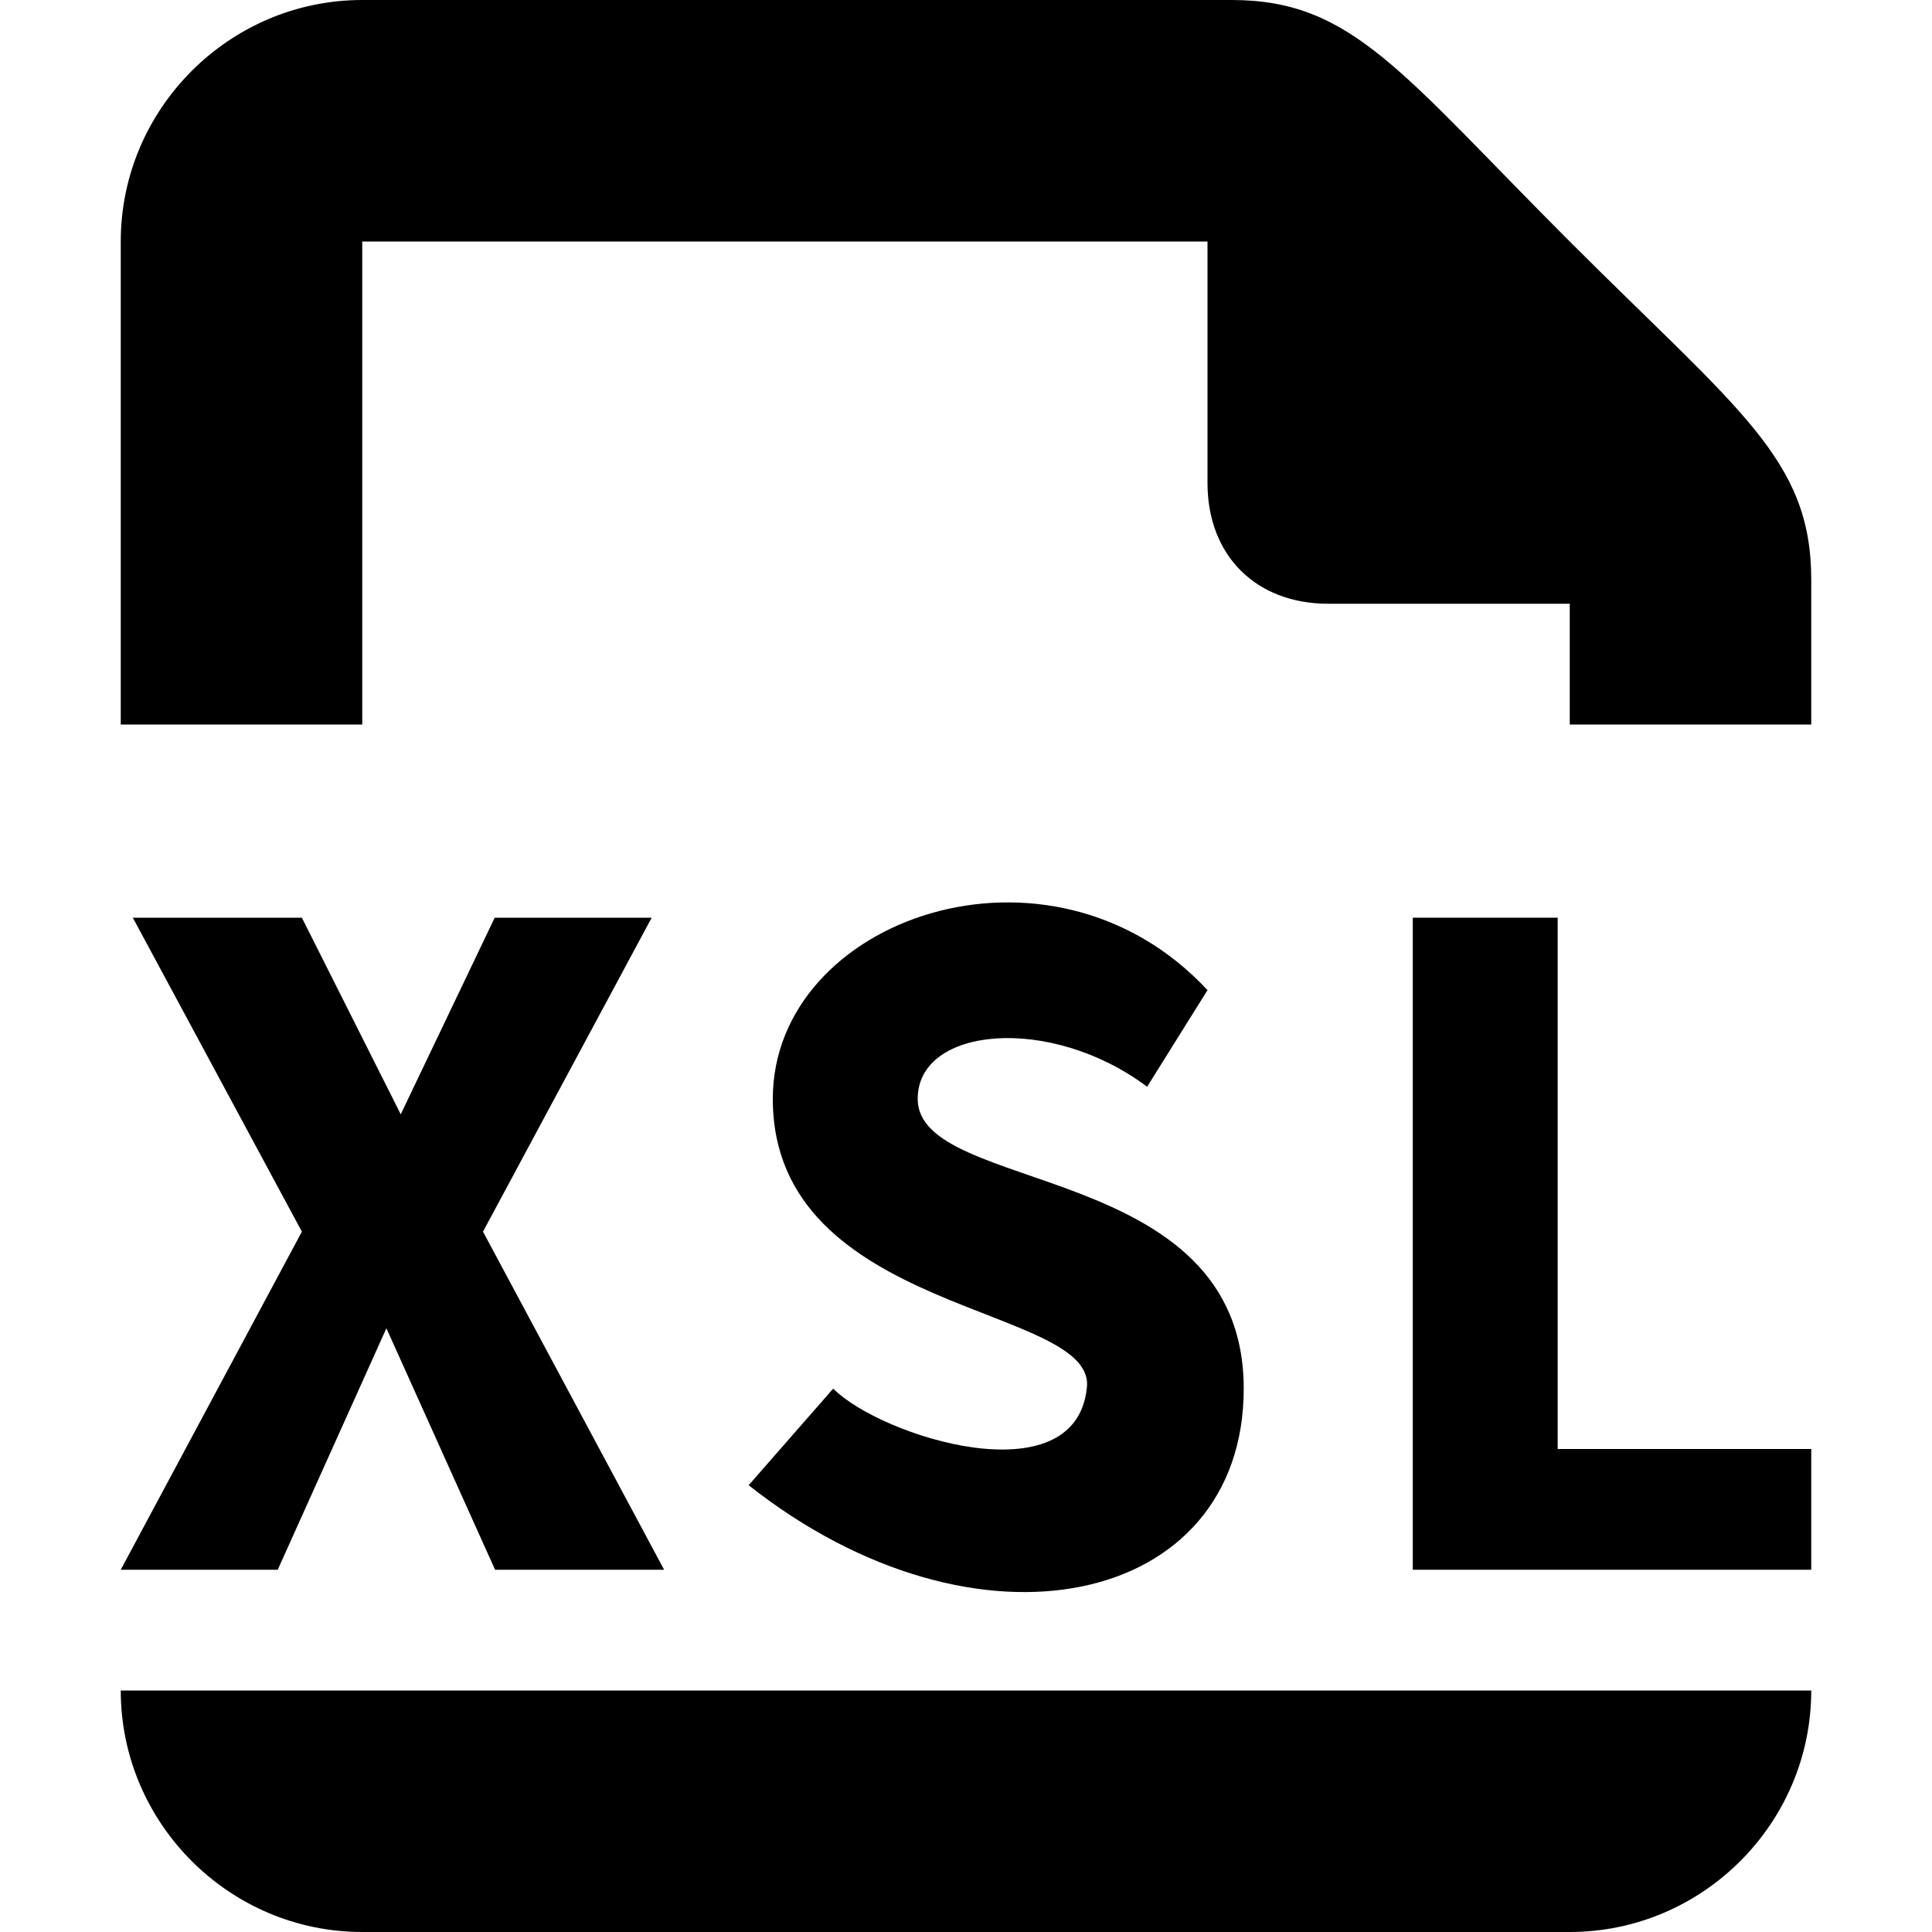
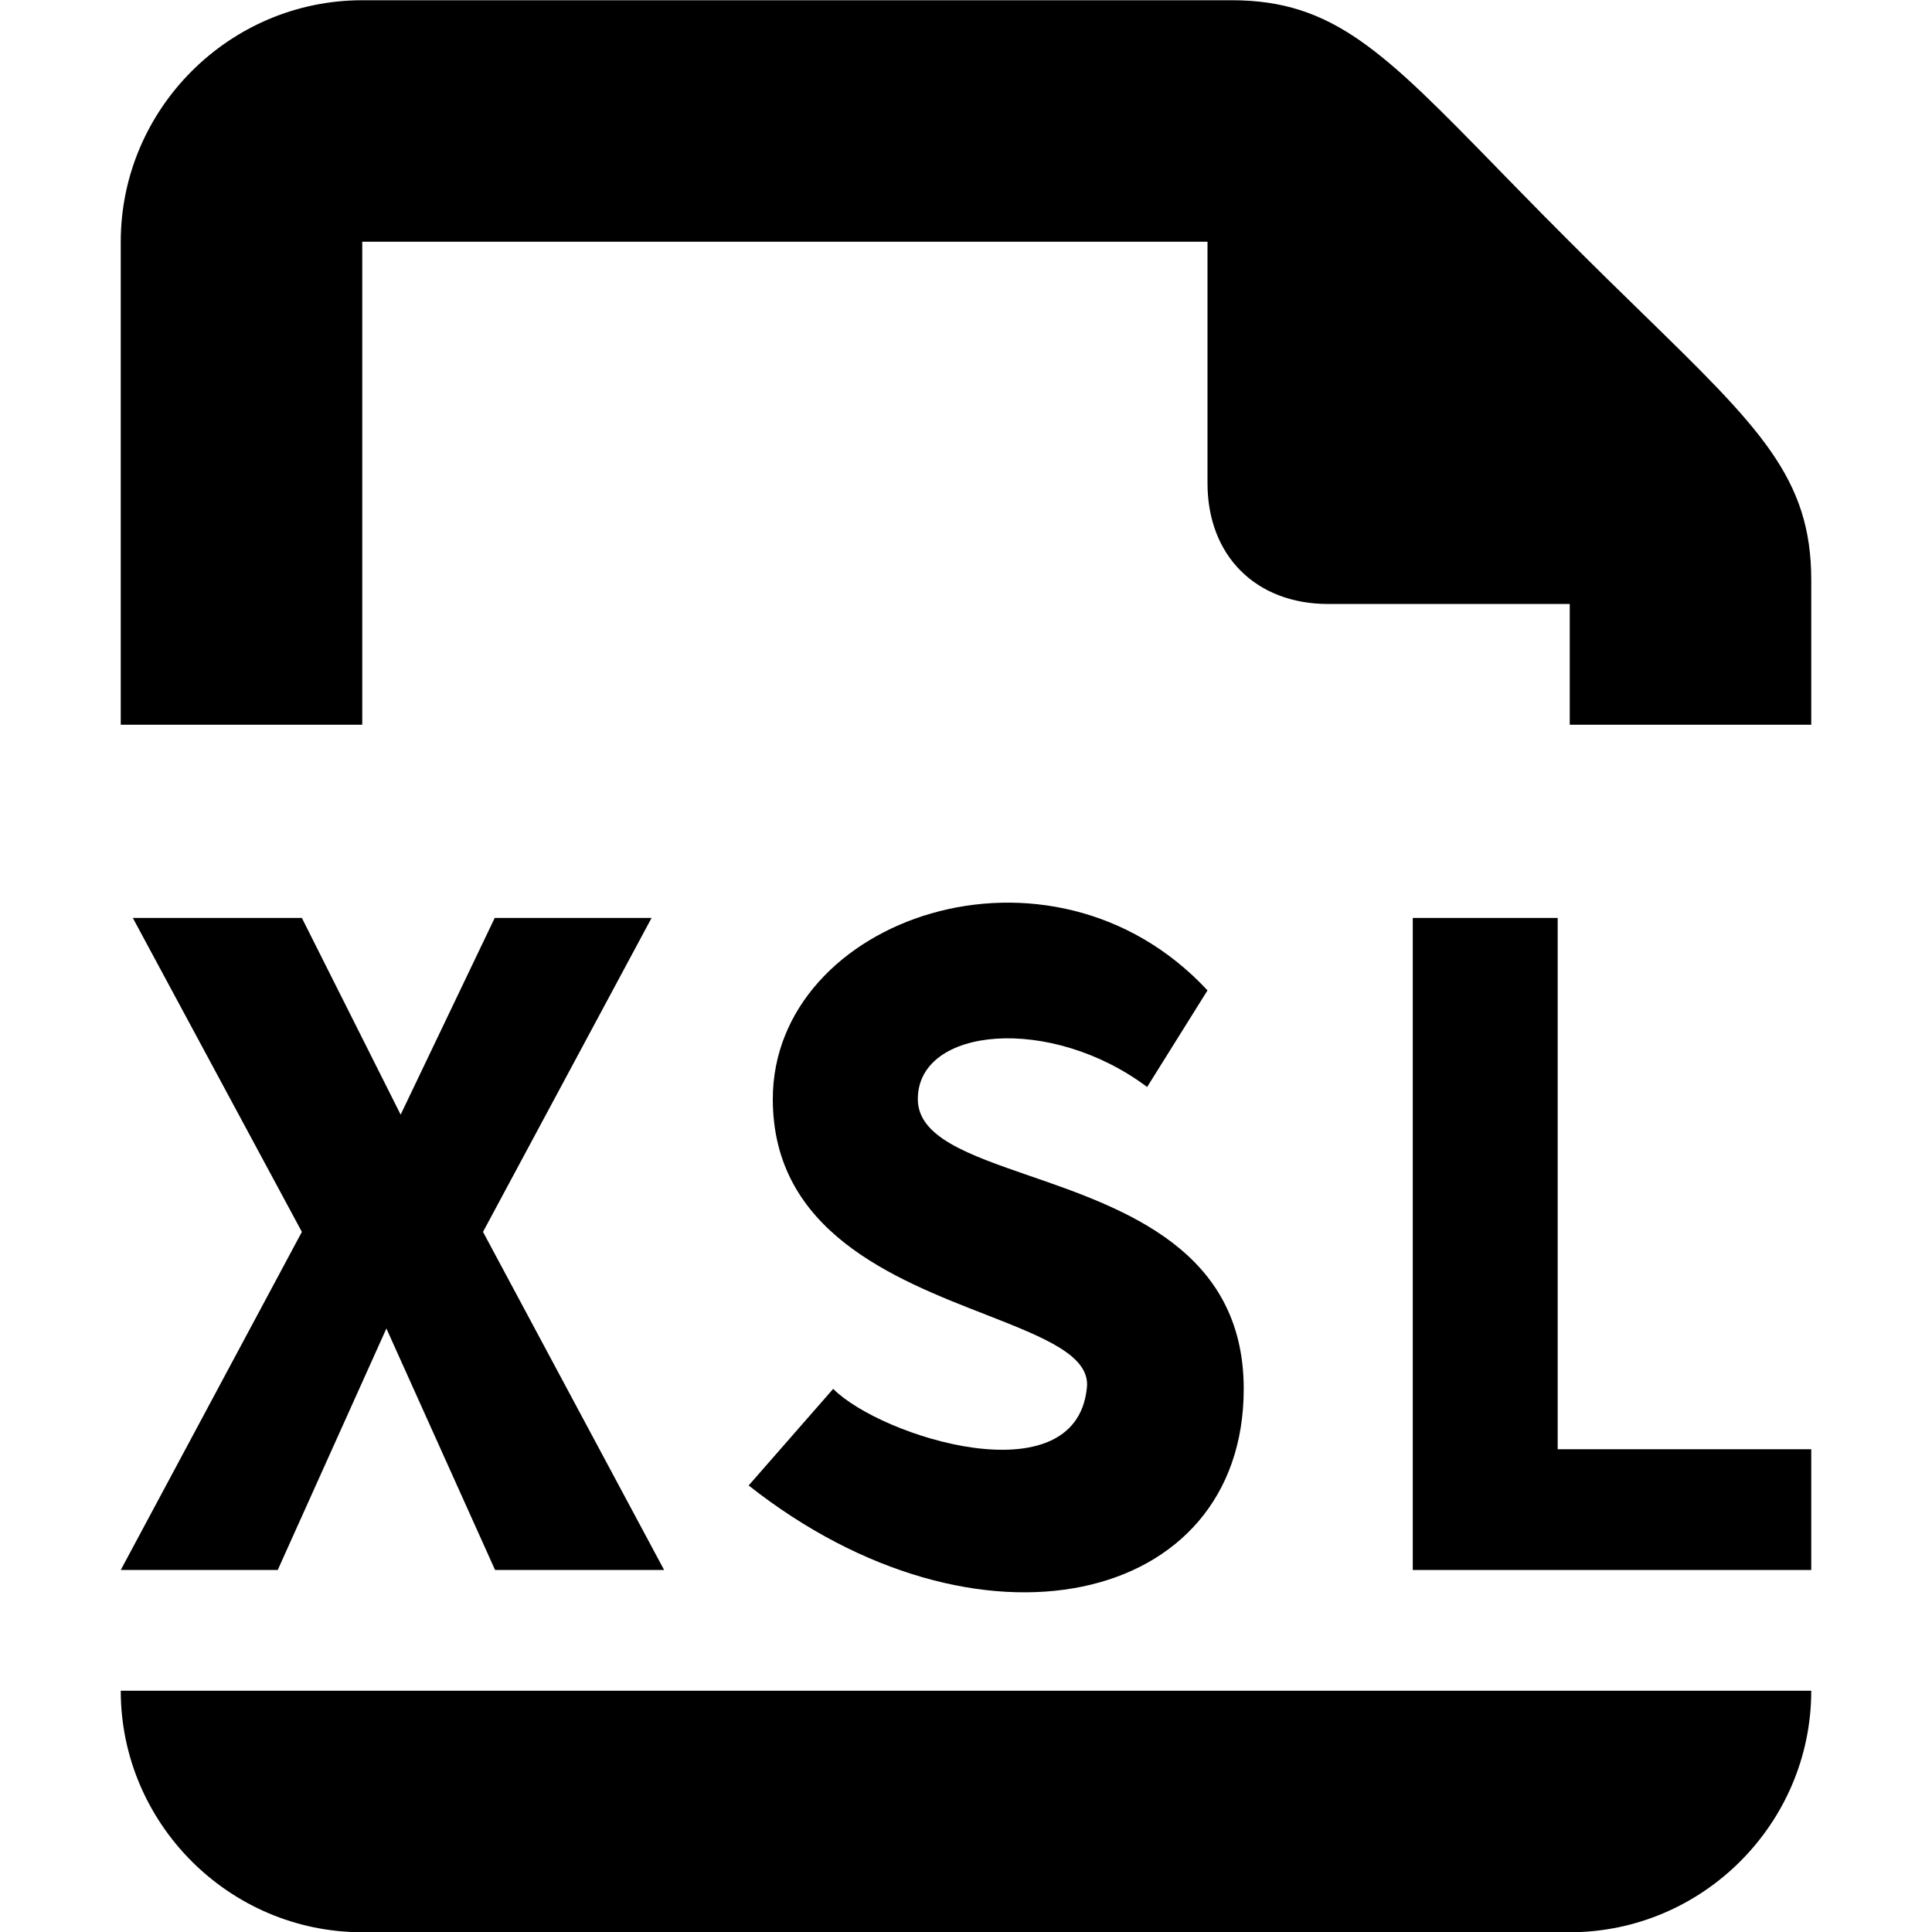
- <svg xmlns="http://www.w3.org/2000/svg" viewBox="0 0 512 512">
-   <path class="lexicon-icon-outline file-xsl-border1" d="M96,192V64h224v64c0,19.2,12.8,32,32,32h64v32h64v-38.4c0-32-19.2-44.8-64-89.6S358.4,0,326.4,0H96C60.8,0,32,28.8,32,64v128H96z" />
-   <path class="lexicon-icon-outline file-xsl-border2" d="M32,448c0,35.2,28.8,64,64,64h320c35.2,0,64-28.8,64-64H32z" />
-   <path class="lexicon-icon-outline file-xsl-x" d="M80,326.4l-44.8-83.2H80l26.2,52.1l24.9-52.1h41.6L128,326.4l48,89.6h-44.8l-28.8-64l0,0l-28.8,64H32L80,326.4z" />
-   <path class="lexicon-icon-outline file-xsl-s" d="M198.4,393.6l22.4-25.6c12.8,12.8,64,28.8,67.2,0c3.2-22.4-83.2-19.2-83.2-76.8c0-48,73.6-73.6,115.2-28.8L304,288c-25.6-19.2-60.8-16-60.8,3.2c0,25.6,86.4,16,86.4,76.8C329.6,425.6,259.2,441.6,198.4,393.6z" />
-   <path class="lexicon-icon-outline file-xsl-l" d="M374.4,243.2h38.4V384H480v32H374.4V243.2z" />
+ <svg xmlns="http://www.w3.org/2000/svg" viewBox="0 0 16 16">
+   <path class="lexicon-icon-outline" d="M3 6.002V2.002H10V4.002C10 4.602 10.4 5.002 11 5.002H13V6.002H15V4.802C15 3.958 14.573 3.542 13.598 2.591C13.417 2.415 13.219 2.221 13 2.002C12.848 1.851 12.708 1.708 12.578 1.575L12.477 1.472L12.409 1.402C11.46 0.429 11.043 0.002 10.2 0.002H3C1.9 0.002 1 0.902 1 2.002V6.002H3Z" />
+   <path class="lexicon-icon-outline" d="M1 14.002C1 15.102 1.9 16.002 3 16.002H13C14.1 16.002 15 15.102 15 14.002H1Z" />
+   <path class="lexicon-icon-outline" d="M1.1 7.602L2.5 10.202L1 13.002H2.3L3.2 11.002L4.1 13.002H5.5L4 10.202L5.396 7.602H4.097L3.318 9.231L2.5 7.602H1.1Z" />
+   <path class="lexicon-icon-outline" d="M6.2 12.302L6.9 11.502C7.3 11.902 8.9 12.402 9 11.502C9.039 11.229 8.651 11.078 8.164 10.887C7.403 10.591 6.4 10.199 6.4 9.102C6.4 7.602 8.7 6.802 10 8.202L9.5 9.002C8.7 8.402 7.601 8.502 7.601 9.102C7.601 9.417 8.019 9.562 8.525 9.737C9.307 10.007 10.3 10.35 10.3 11.502C10.3 13.302 8.101 13.802 6.2 12.302Z" />
+   <path class="lexicon-icon-outline" d="M12.9 7.602H11.7V13.002H15V12.002H12.9V7.602Z" />
</svg>
